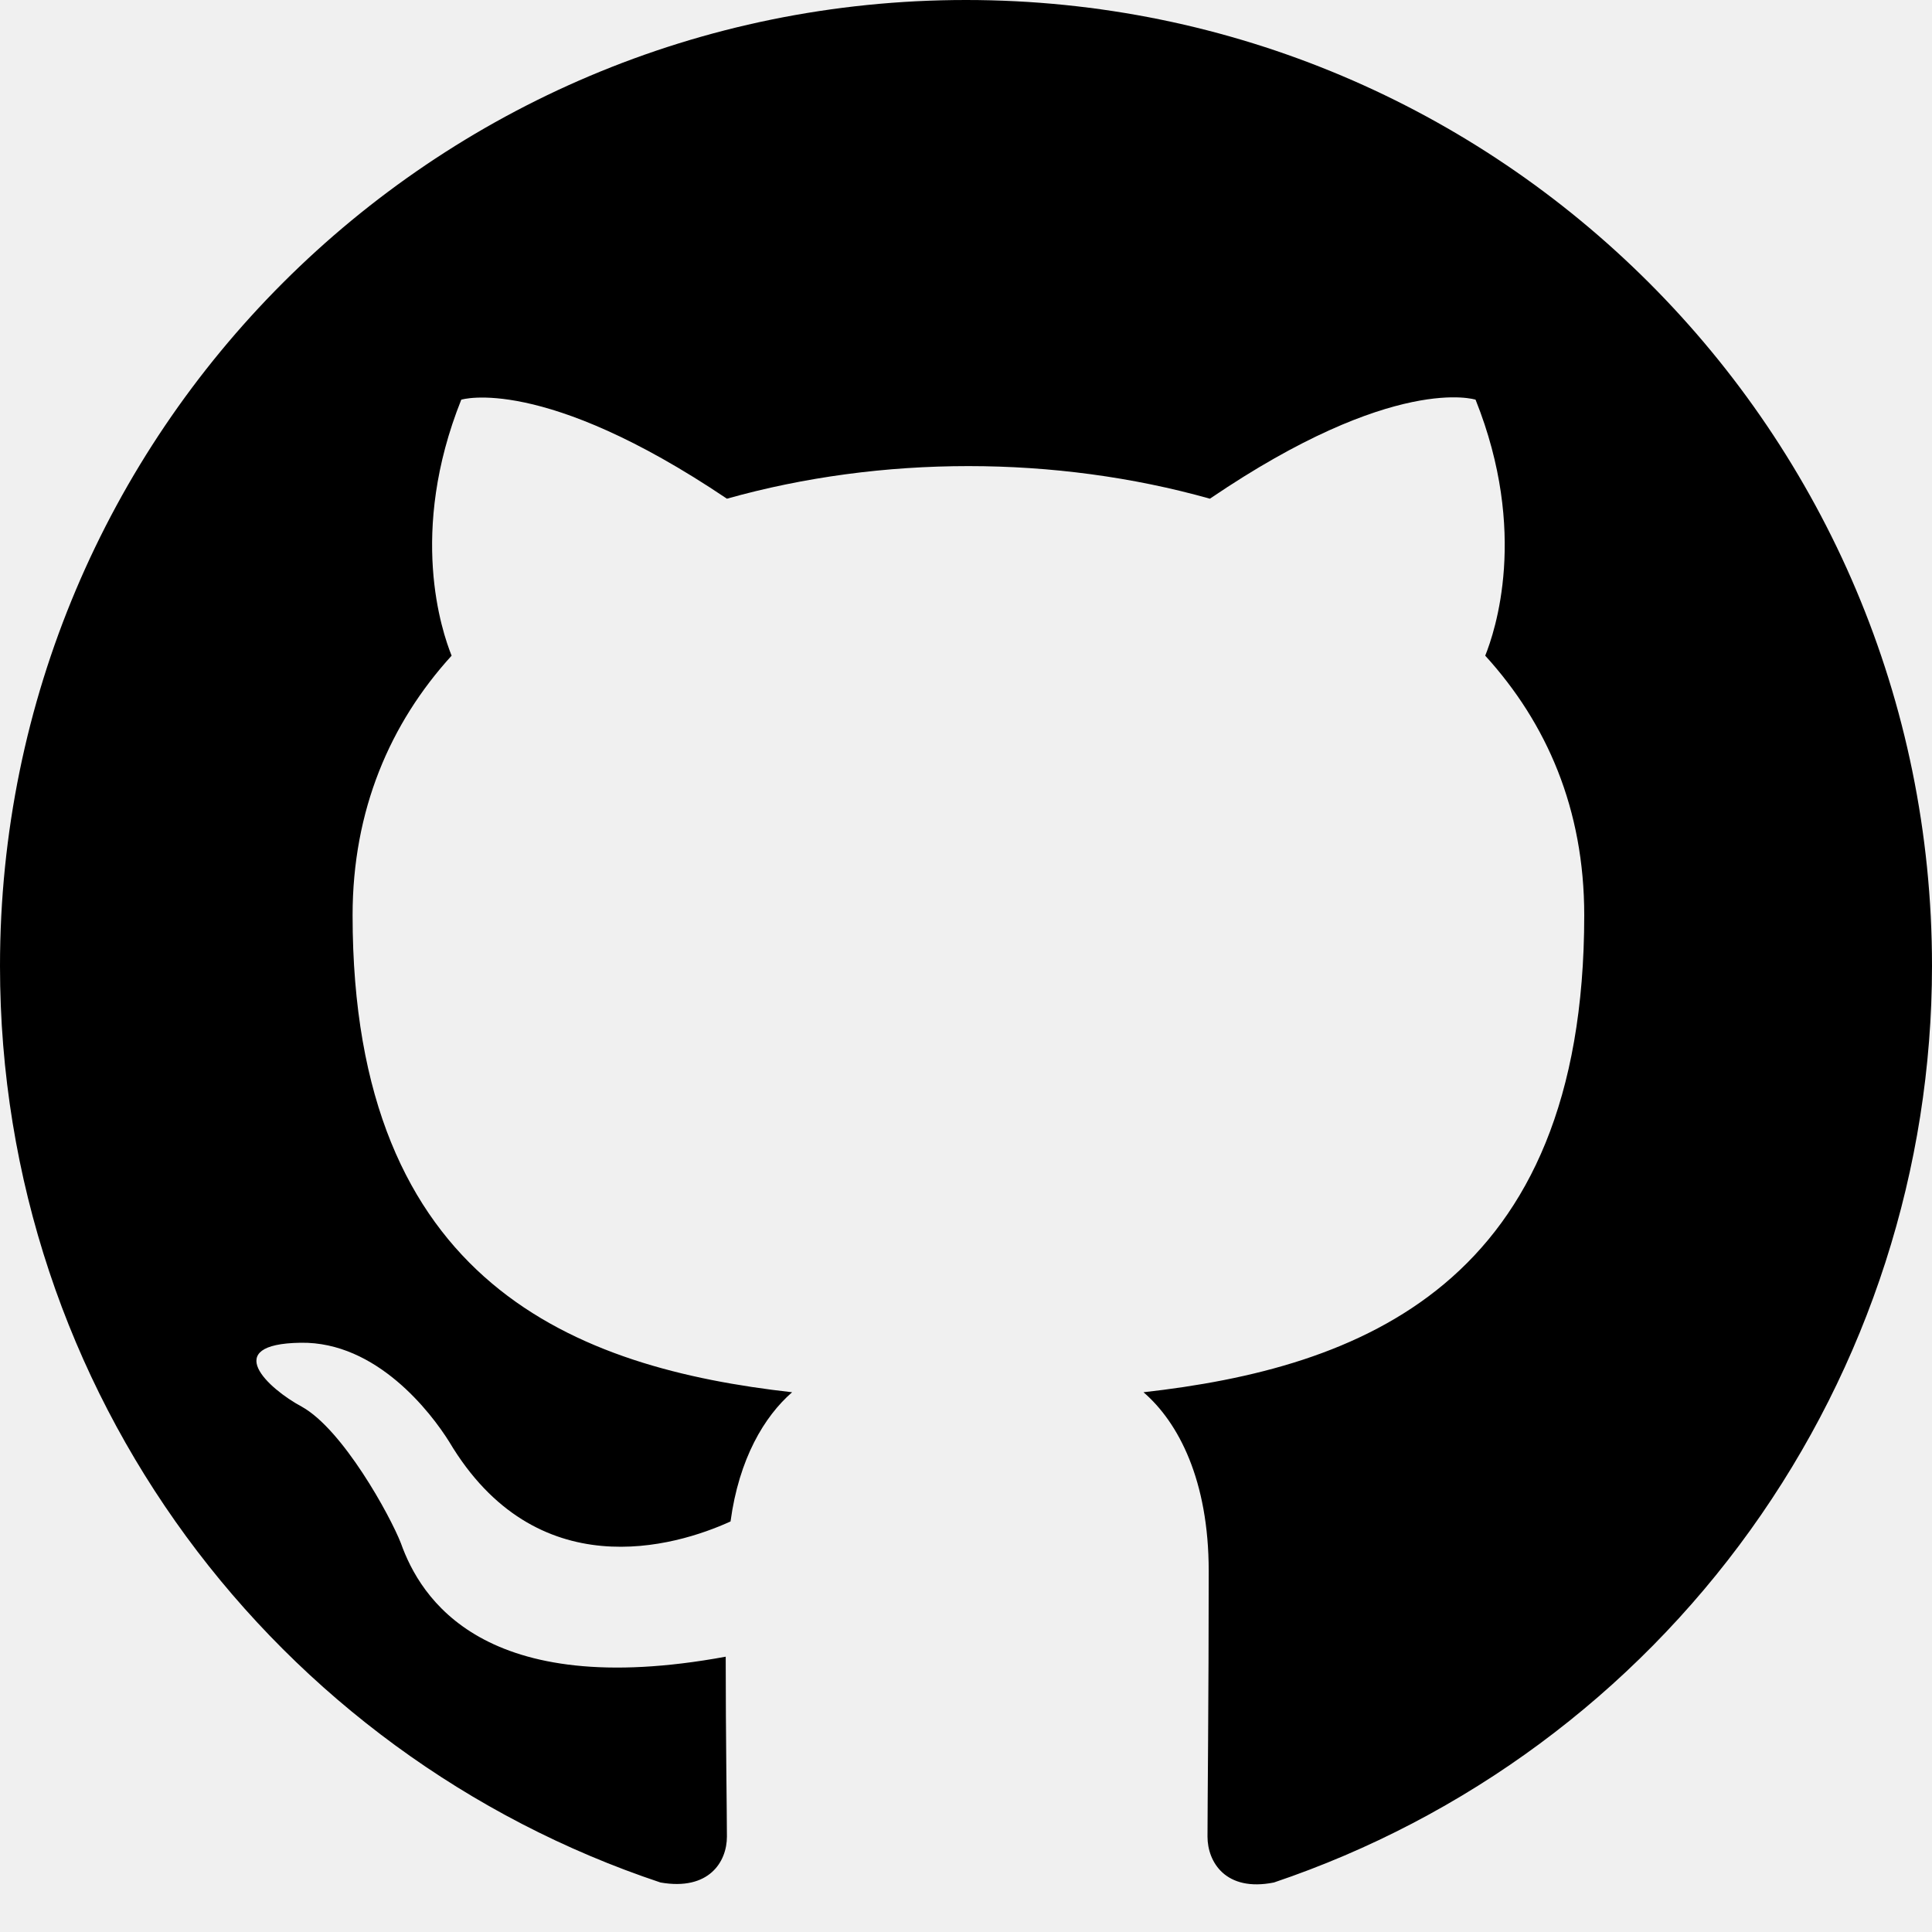
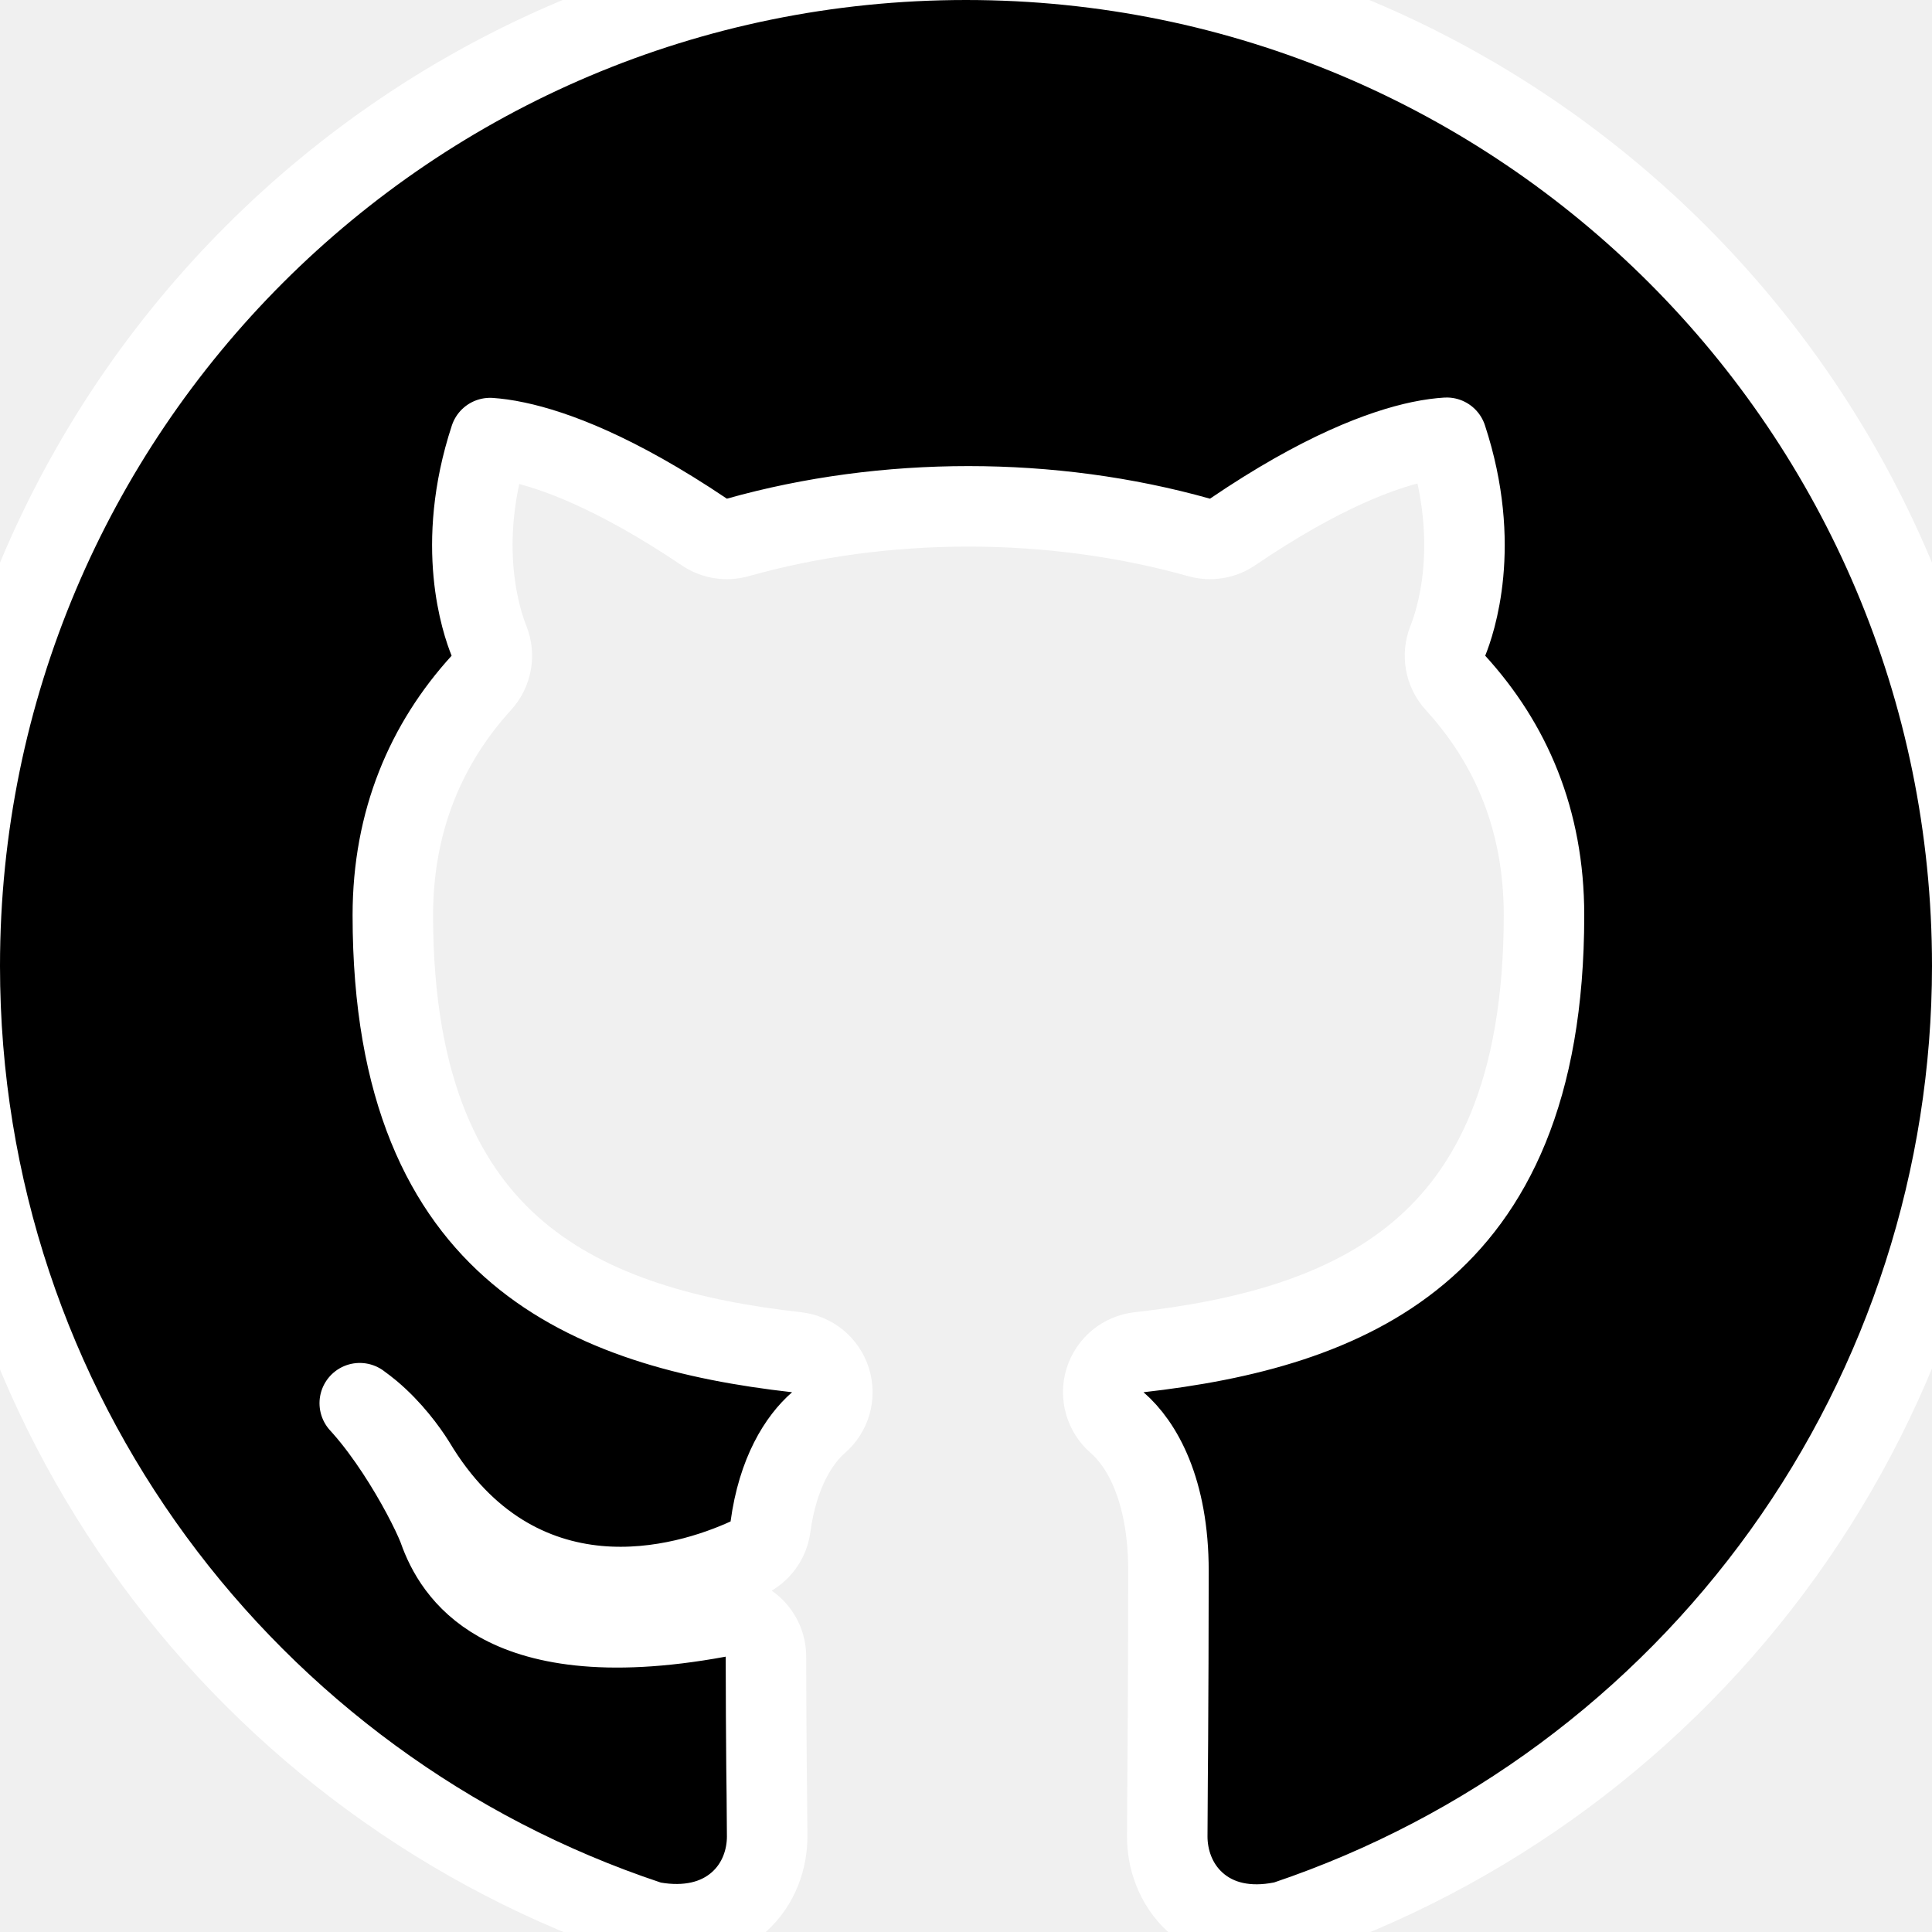
<svg xmlns="http://www.w3.org/2000/svg" width="24" height="24" viewBox="0 0 24 24" fill="none">
-   <path fill-rule="evenodd" clip-rule="evenodd" d="M12 0C5.37 0 0 5.37 0 12C0 17.31 3.435 21.795 8.205 23.385C8.805 23.49 9.03 23.13 9.03 22.815C9.03 22.53 9.015 21.585 9.015 20.58C6 21.135 5.22 19.845 4.98 19.17C4.845 18.825 4.26 17.76 3.75 17.475C3.33 17.25 2.73 16.695 3.735 16.68C4.68 16.665 5.355 17.55 5.58 17.91C6.66 19.725 8.385 19.215 9.075 18.9C9.18 18.12 9.495 17.595 9.84 17.295C7.17 16.995 4.38 15.96 4.38 11.37C4.38 10.065 4.845 8.985 5.61 8.145C5.49 7.845 5.07 6.615 5.73 4.965C5.73 4.965 6.735 4.65 9.03 6.195C9.99 5.925 11.01 5.79 12.03 5.79C13.05 5.79 14.07 5.925 15.03 6.195C17.325 4.635 18.33 4.965 18.33 4.965C18.99 6.615 18.57 7.845 18.45 8.145C19.215 8.985 19.68 10.05 19.68 11.37C19.68 15.975 16.875 16.995 14.205 17.295C14.64 17.67 15.015 18.39 15.015 19.515C15.015 21.12 15 22.41 15 22.815C15 23.13 15.225 23.505 15.825 23.385C18.207 22.581 20.277 21.05 21.744 19.007C23.21 16.965 23.999 14.514 24 12C24 5.37 18.63 0 12 0Z" fill="black" />
+   <path d="M8.047 23.859C8.07 23.867 8.094 23.873 8.119 23.878C8.528 23.949 8.901 23.873 9.174 23.632C9.435 23.401 9.53 23.082 9.53 22.815C9.53 22.713 9.528 22.53 9.526 22.295C9.525 22.193 9.524 22.082 9.522 21.963C9.519 21.566 9.515 21.08 9.515 20.58C9.515 20.431 9.449 20.291 9.335 20.196C9.221 20.101 9.07 20.061 8.924 20.088C7.488 20.353 6.668 20.162 6.201 19.9C5.74 19.642 5.546 19.271 5.451 19.003L5.446 18.988C5.362 18.775 5.164 18.391 4.923 18.025C4.801 17.84 4.662 17.649 4.513 17.48C4.498 17.464 4.484 17.448 4.469 17.431C4.515 17.464 4.561 17.5 4.606 17.537C4.866 17.755 5.057 18.018 5.153 18.171C5.777 19.215 6.621 19.627 7.428 19.702C8.203 19.773 8.899 19.53 9.283 19.355C9.439 19.284 9.548 19.137 9.571 18.967C9.662 18.289 9.928 17.881 10.168 17.672C10.318 17.542 10.376 17.336 10.317 17.146C10.258 16.957 10.093 16.82 9.896 16.798C8.591 16.651 7.347 16.332 6.431 15.559C5.539 14.806 4.88 13.556 4.88 11.37C4.88 10.194 5.296 9.233 5.98 8.482C6.109 8.34 6.145 8.137 6.074 7.959C5.988 7.745 5.648 6.781 6.088 5.442C6.173 5.448 6.281 5.461 6.415 5.49C6.877 5.588 7.643 5.864 8.751 6.61C8.873 6.692 9.024 6.716 9.165 6.676C10.079 6.419 11.053 6.29 12.03 6.29C13.007 6.29 13.981 6.419 14.895 6.676C15.037 6.716 15.189 6.691 15.311 6.609C16.418 5.856 17.183 5.581 17.643 5.484C17.778 5.456 17.887 5.443 17.971 5.438C18.412 6.779 18.072 7.745 17.986 7.959C17.915 8.137 17.951 8.34 18.08 8.482C18.765 9.233 19.18 10.179 19.18 11.37C19.18 13.563 18.518 14.813 17.622 15.564C16.703 16.335 15.456 16.651 14.149 16.798C13.952 16.82 13.786 16.957 13.727 17.147C13.669 17.337 13.728 17.544 13.879 17.674C14.179 17.933 14.515 18.5 14.515 19.515C14.515 20.316 14.511 21.038 14.508 21.612C14.506 21.8 14.505 21.972 14.504 22.126C14.502 22.44 14.5 22.678 14.5 22.815C14.5 23.08 14.593 23.401 14.853 23.635C15.129 23.883 15.508 23.958 15.923 23.875C15.944 23.871 15.965 23.866 15.985 23.859C18.466 23.021 20.622 21.426 22.15 19.299C23.677 17.172 24.499 14.619 24.5 12V12C24.5 5.094 18.906 -0.5 12 -0.5C5.094 -0.5 -0.5 5.094 -0.5 12C-0.5 17.532 3.079 22.203 8.047 23.859Z" fill="black" stroke="white" stroke-linejoin="round" />
</svg>
